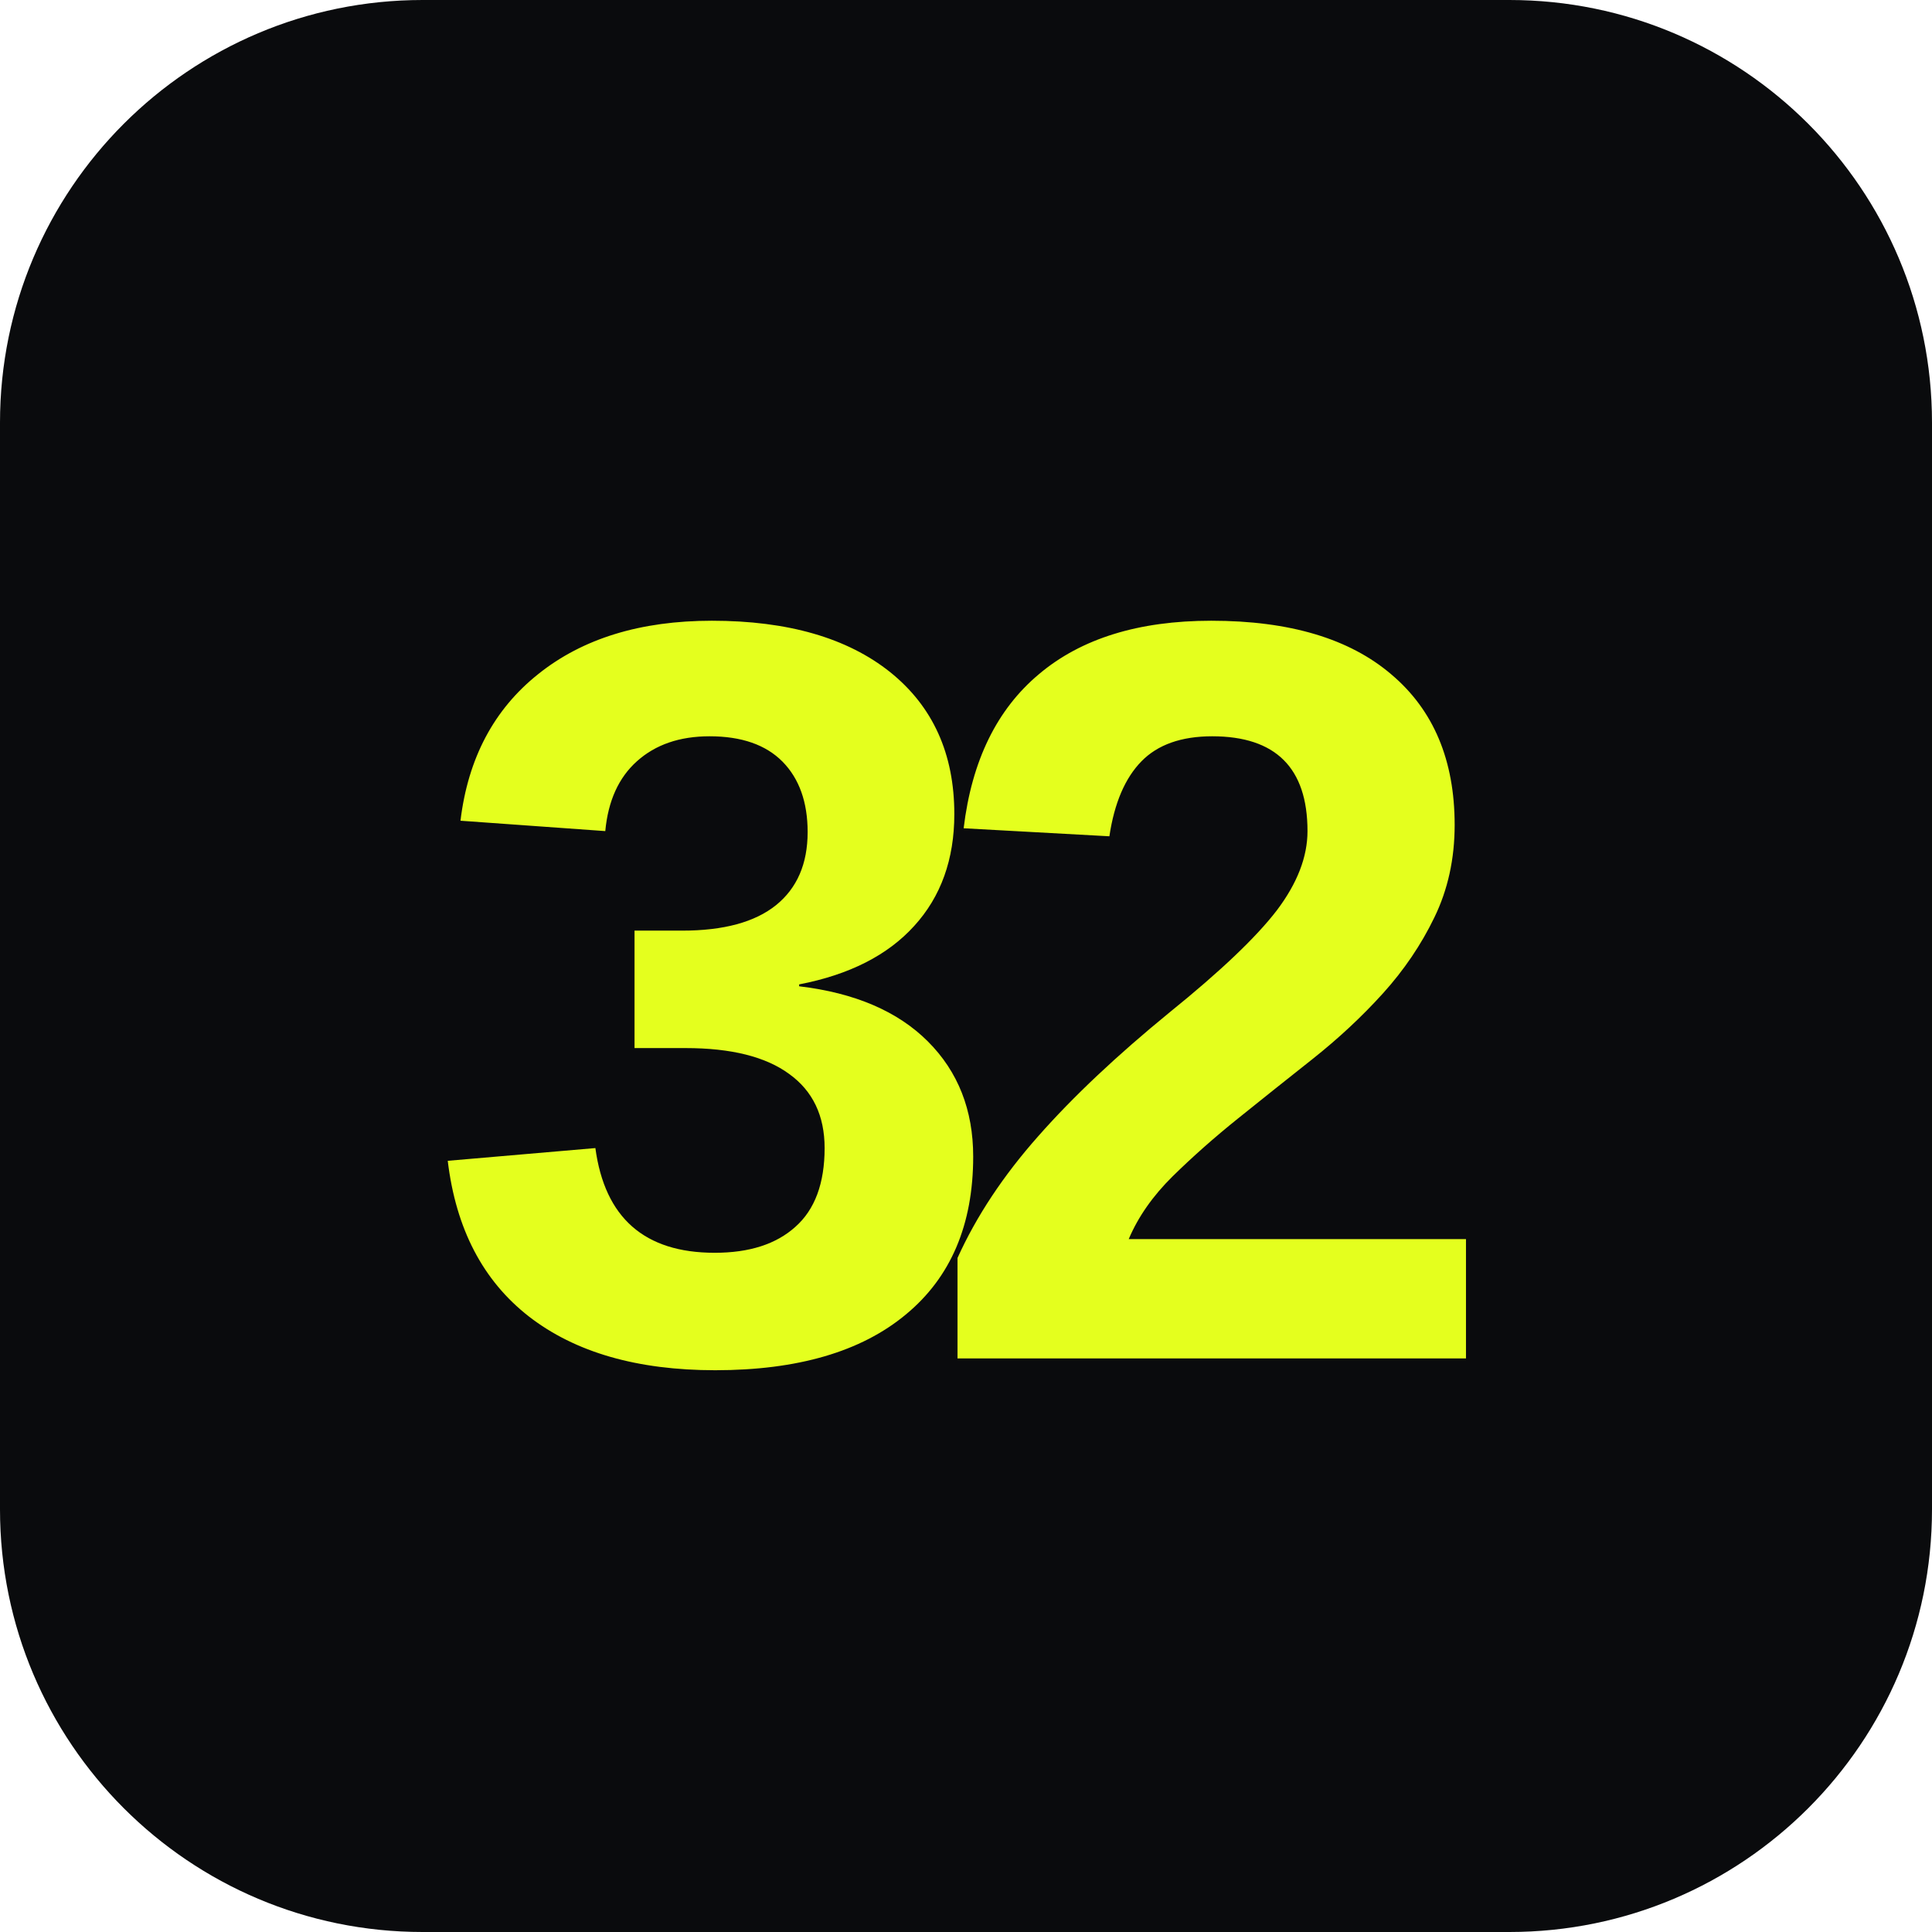
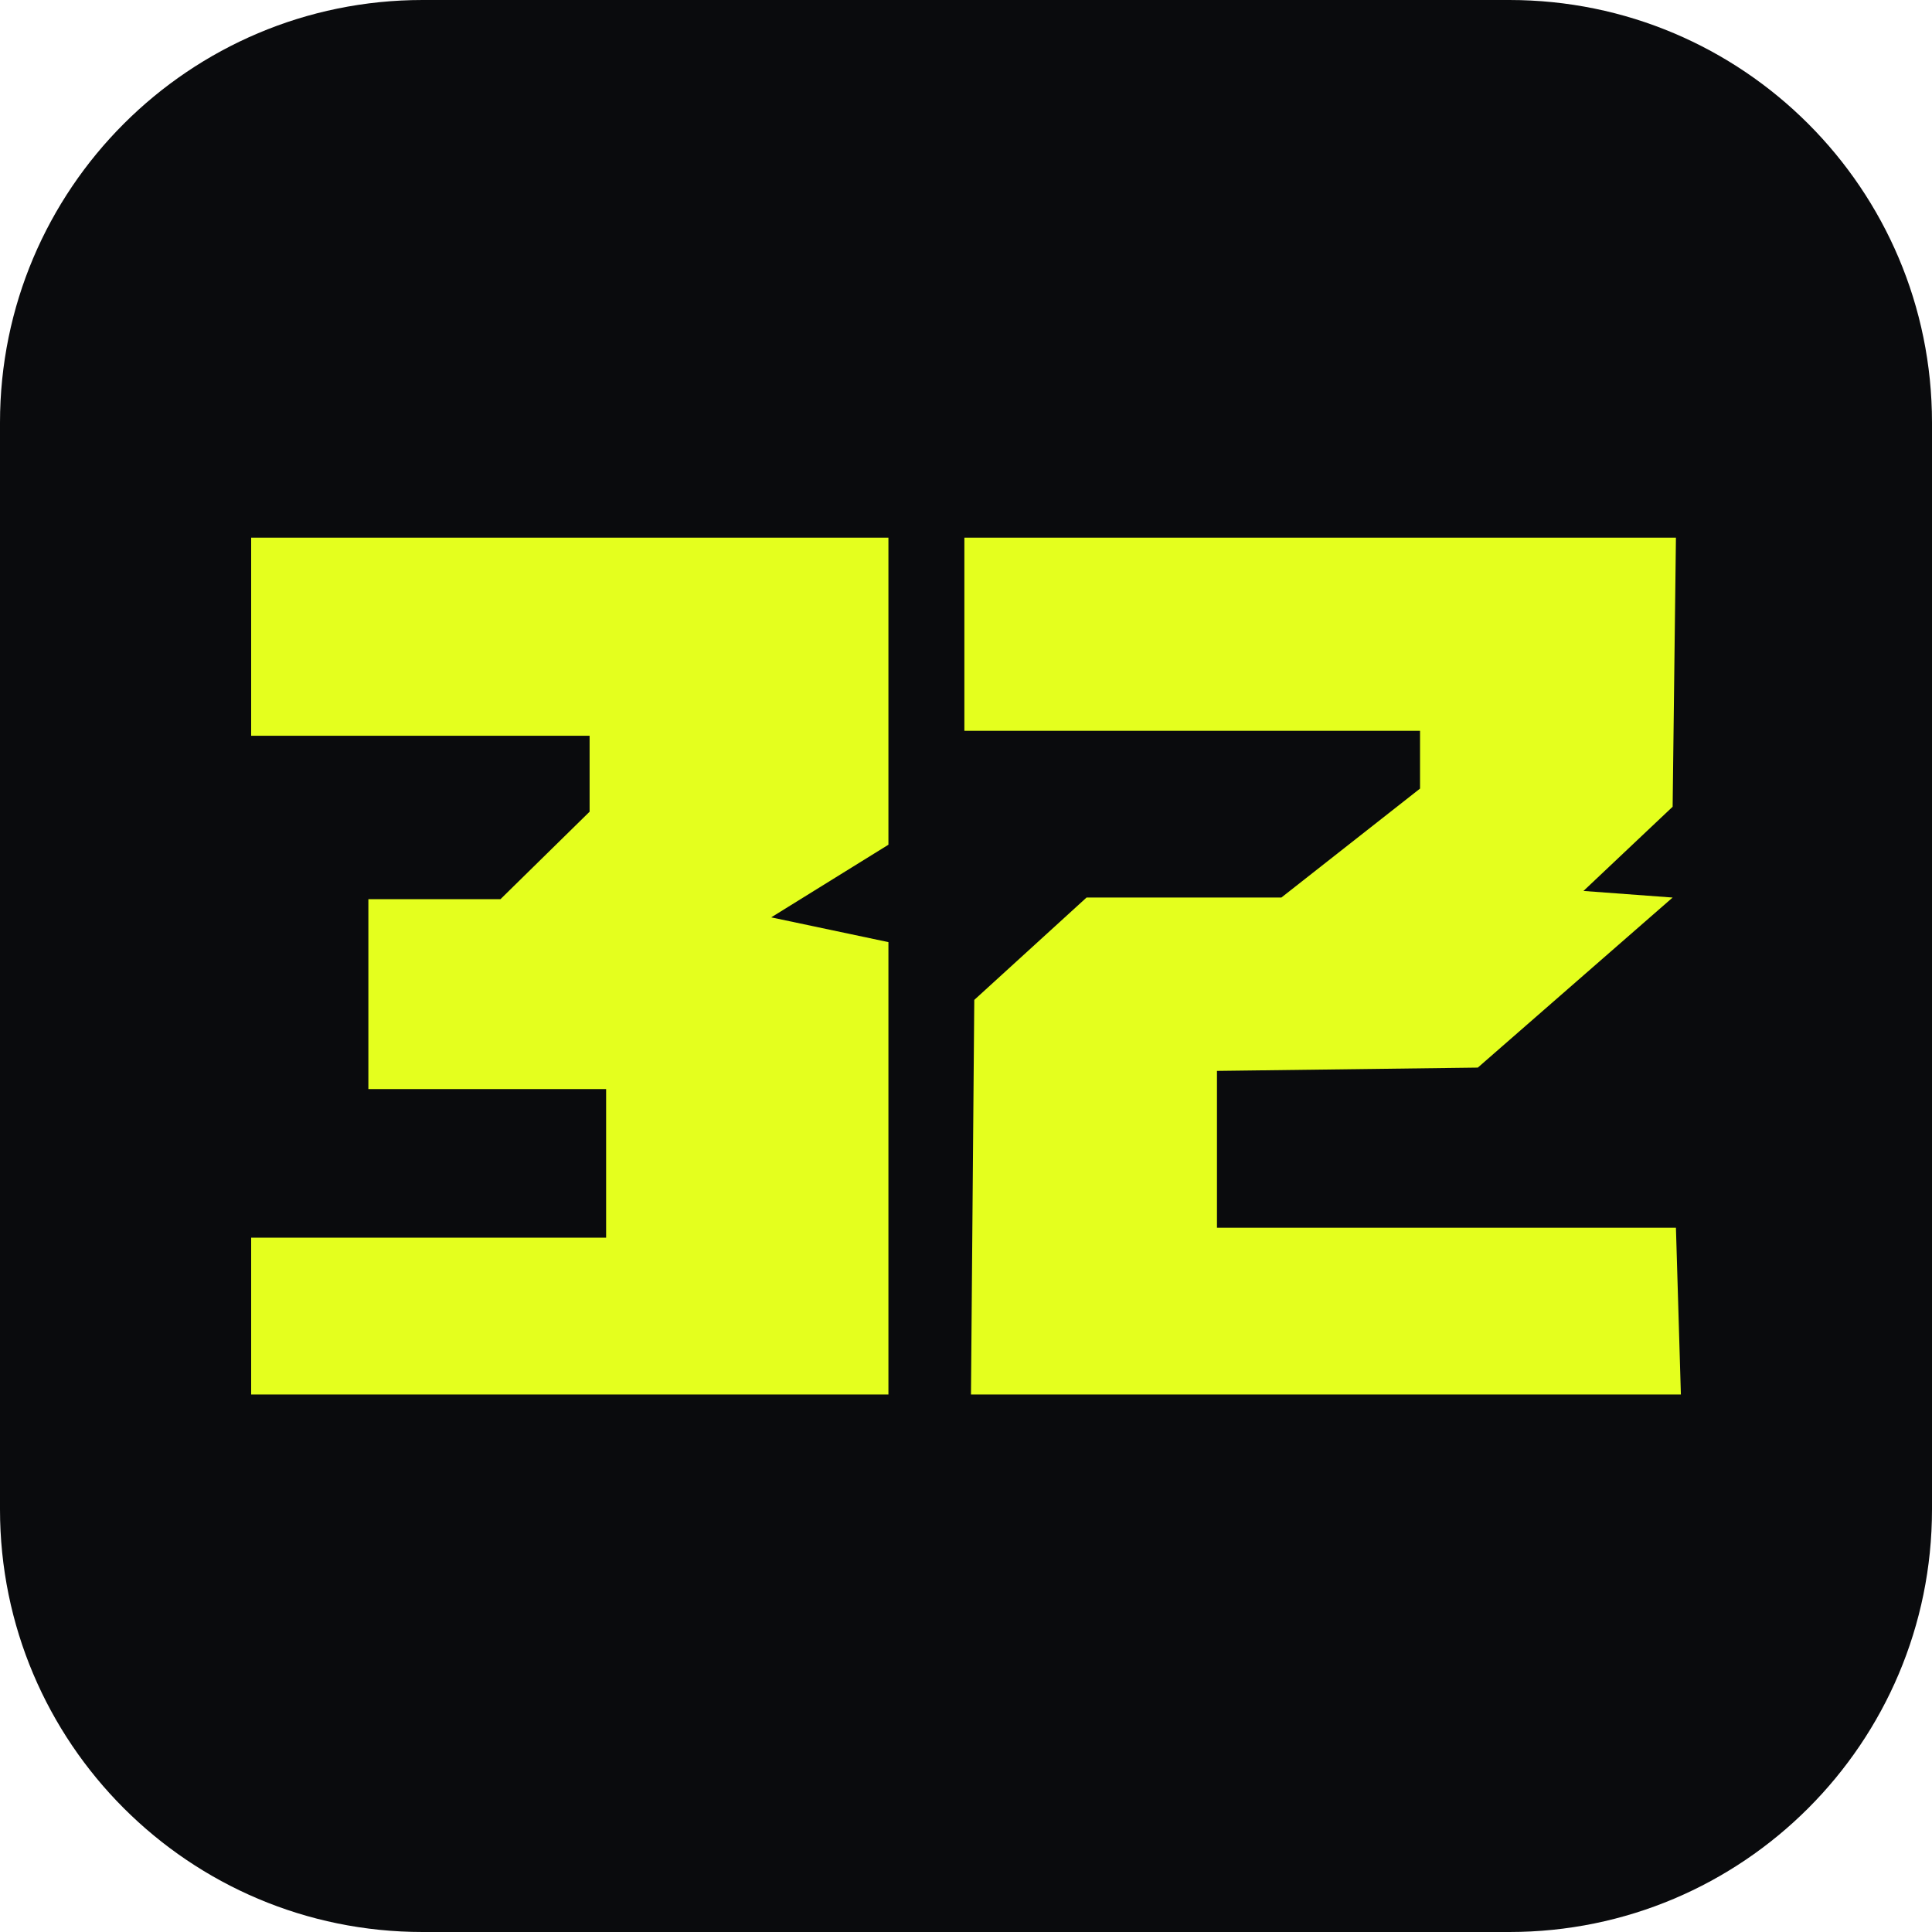
<svg xmlns="http://www.w3.org/2000/svg" viewBox="0 0 64 64">
  <rect width="64" height="64" rx="14" fill="#0a0b0d" />
-   <text x="32" y="45" text-anchor="middle" font-family="Arial Black,Impact,Arial,sans-serif" font-weight="900" font-size="35" letter-spacing="-3" fill="#e4ff1e">32</text>
+   <path transform="translate(8.32 17.81) scale(0.05469)" fill="#e4ff1e" d="M0.0 0.0 L386.0 0.0 L386.0 186.0 L315.0 230.0 L386.0 245.0 L386.0 519.0 L0.0 519.0 L0.0 424.0 L215.0 424.0 L215.0 334.0 L71.0 334.0 L71.0 219.0 L151.0 219.0 L205.0 166.0 L205.0 120.0 L0.0 120.0Z M432.0 0.0 L863.0 0.0 L861.0 163.0 L807.0 214.0 L861.0 218.0 L743.0 321.0 L585.0 323.0 L585.0 418.0 L863.0 418.0 L866.0 519.0 L436.0 519.0 L438.0 280.0 L506.0 218.0 L624.0 218.0 L708.0 152.0 L708.0 117.0 L432.0 117.0Z" />
</svg>
